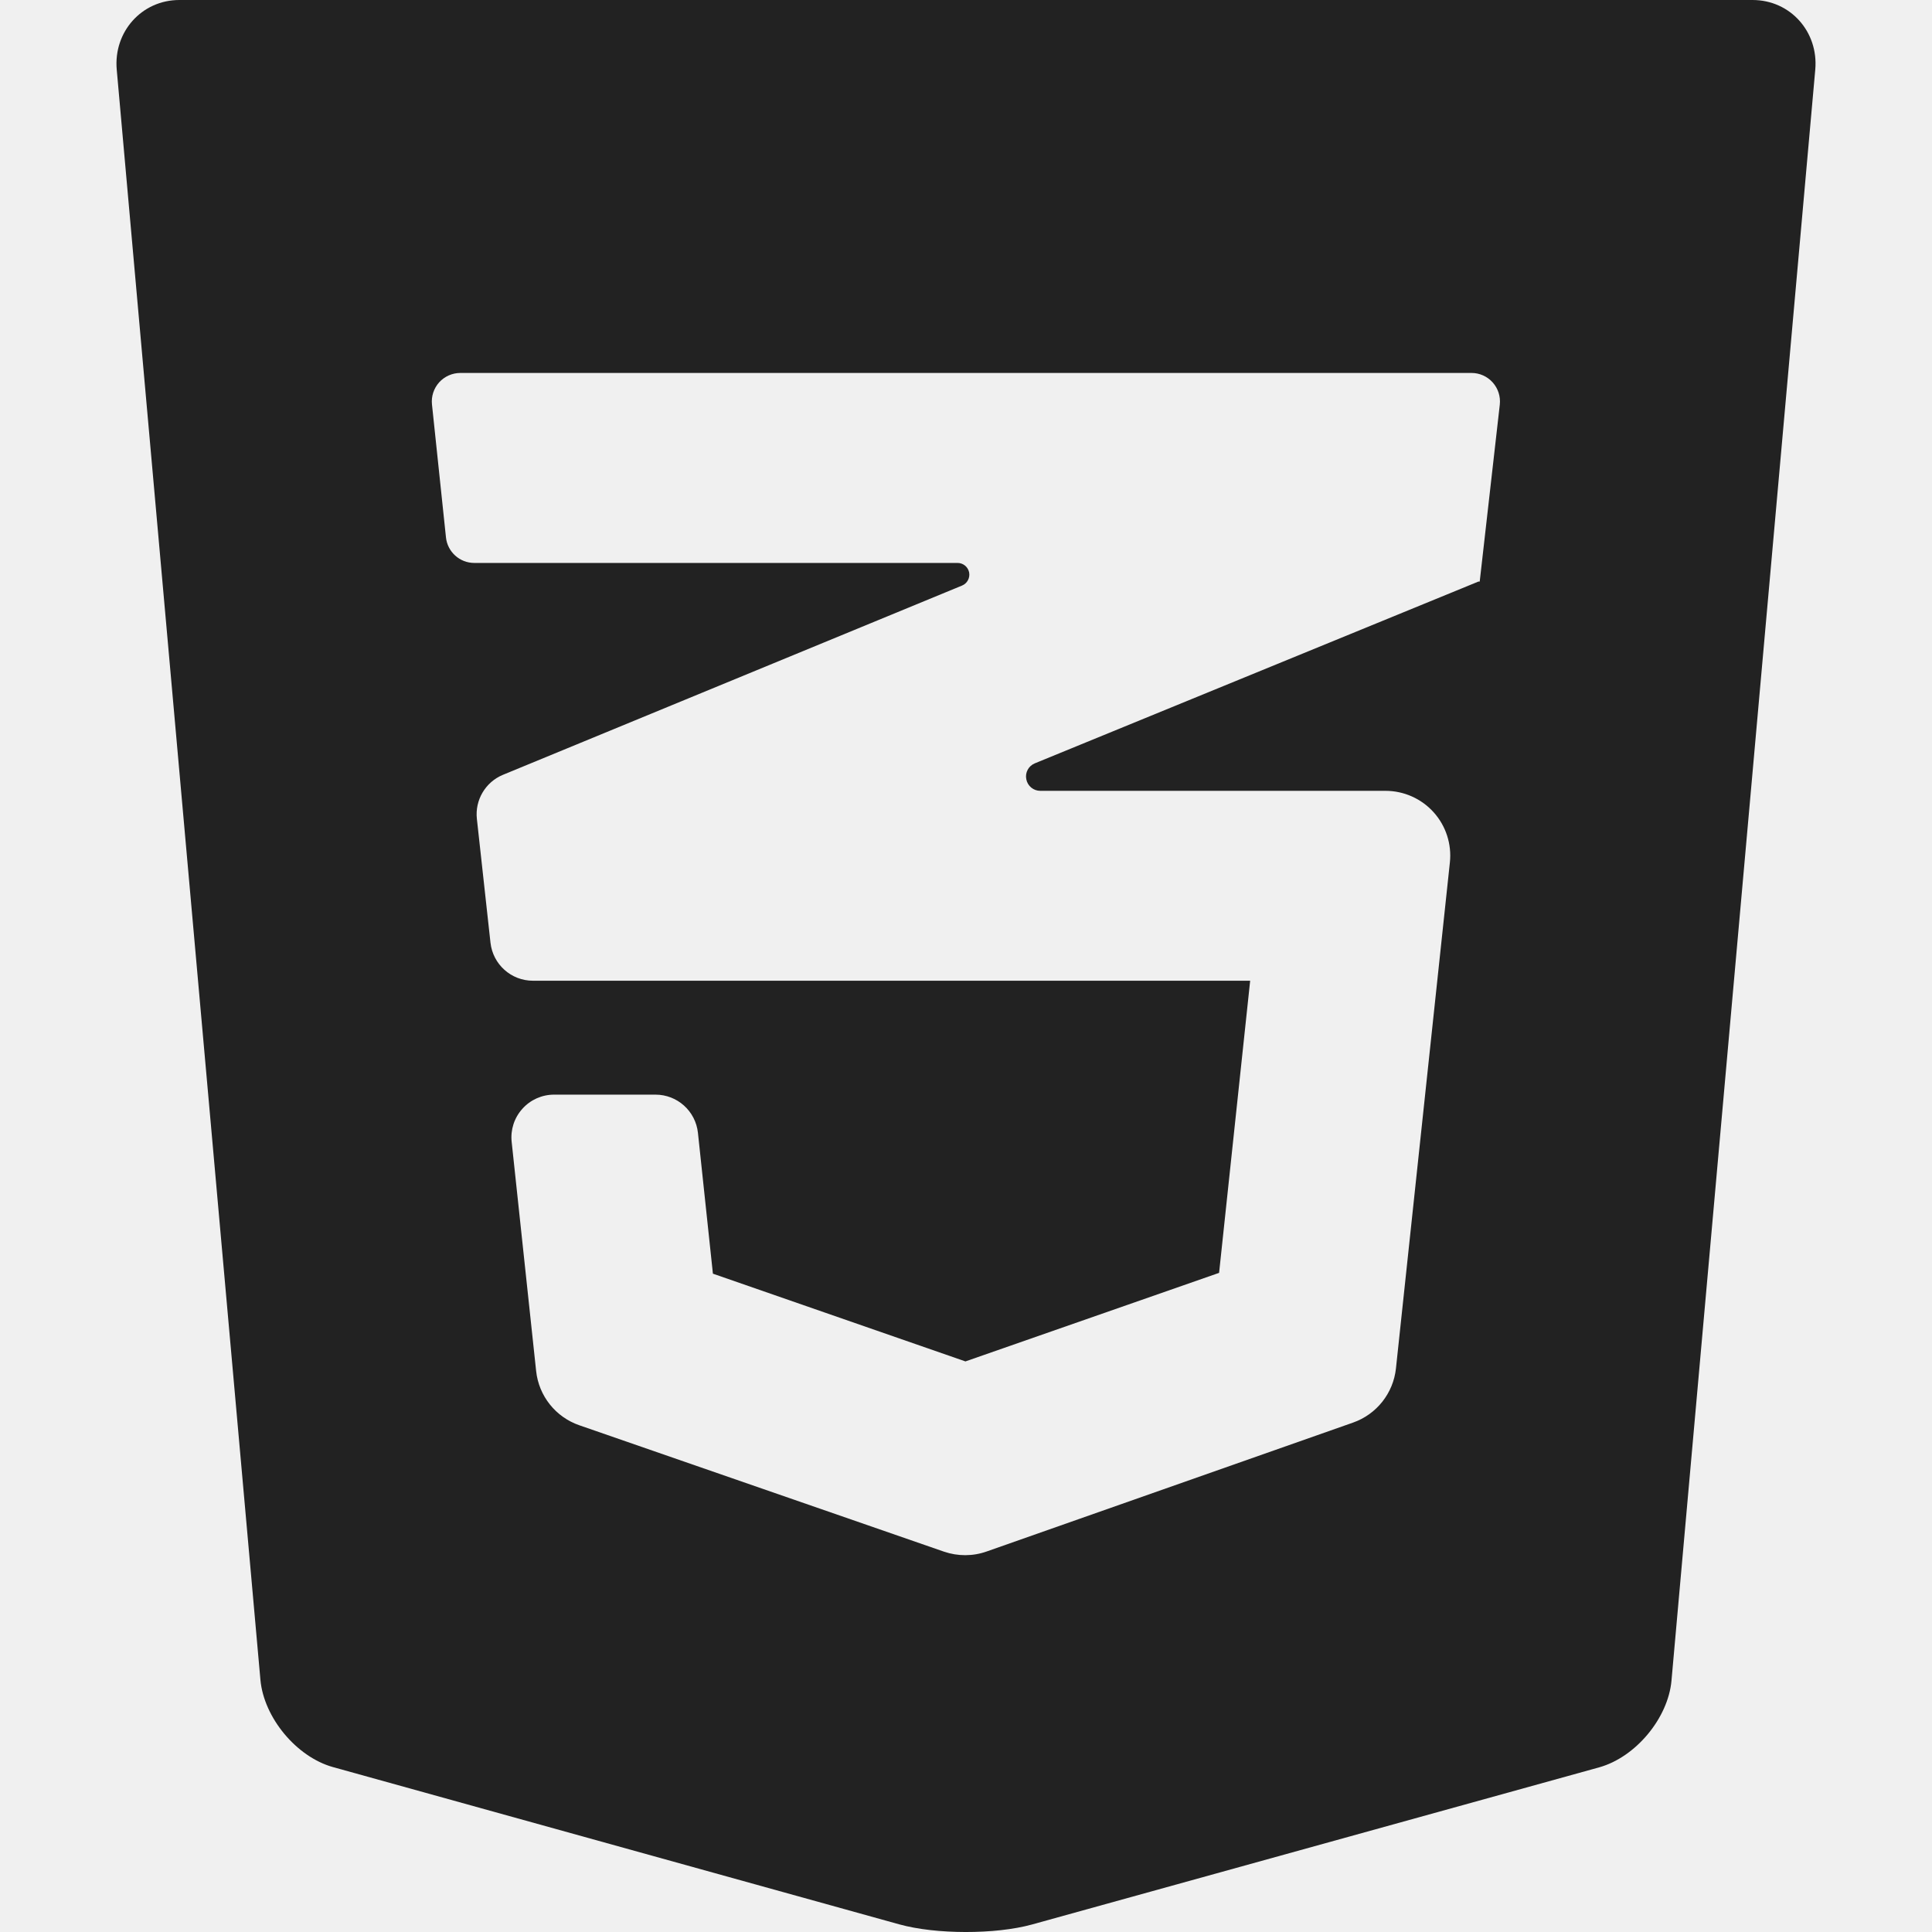
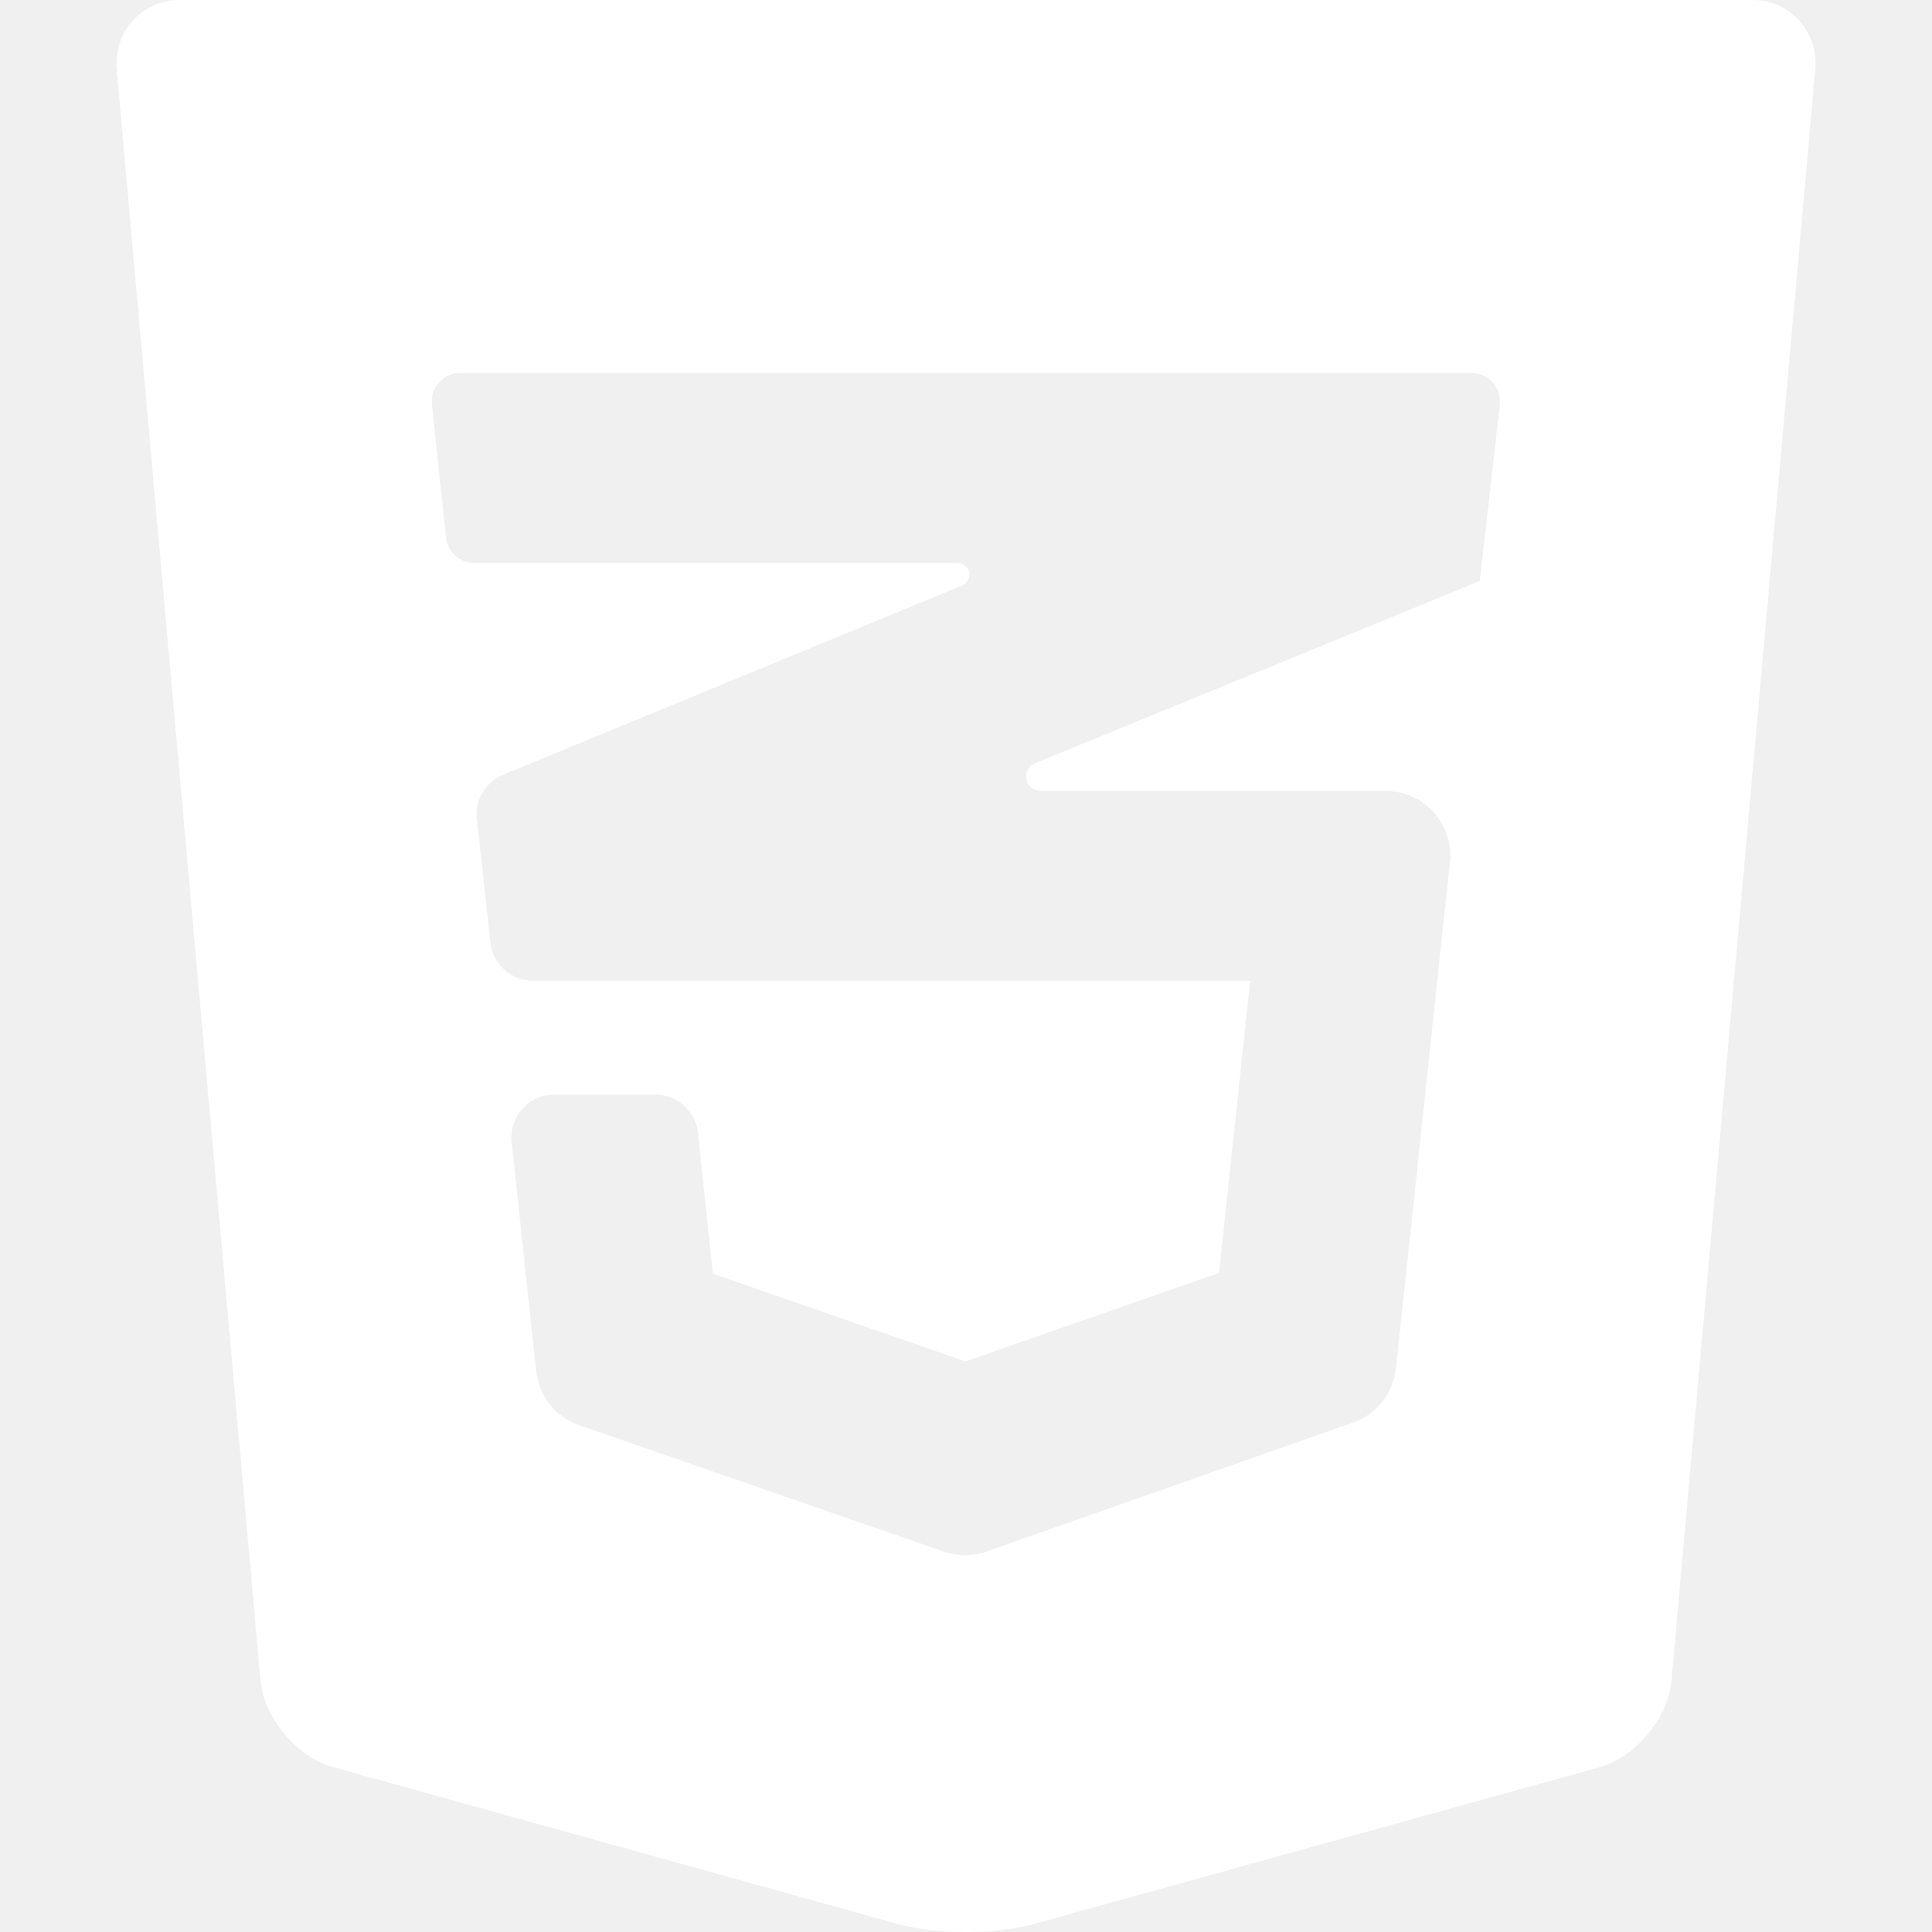
<svg xmlns="http://www.w3.org/2000/svg" width="24" height="24" viewBox="0 0 24 24" fill="none">
  <g clip-path="url(#clip0)">
-     <path d="M21.771 0H2.228C1.76 0 1.409 0.396 1.45 0.864L3.235 20.867C3.277 21.335 3.681 21.824 4.135 21.951L11.171 23.905C11.625 24.031 12.365 24.032 12.819 23.907L19.864 21.955C20.318 21.829 20.723 21.344 20.764 20.875L22.55 0.864C22.591 0.396 22.241 0 21.771 0ZM18.382 7.22C18.381 7.224 18.379 7.226 18.376 7.226C18.373 7.227 18.37 7.225 18.369 7.223L12.856 9.482C12.777 9.514 12.732 9.597 12.749 9.68C12.765 9.764 12.838 9.824 12.923 9.824H17.211C17.439 9.824 17.657 9.921 17.809 10.09C17.962 10.26 18.035 10.486 18.011 10.713L17.341 16.999C17.308 17.307 17.101 17.569 16.808 17.672L12.257 19.273C12.085 19.334 11.898 19.334 11.726 19.275L7.196 17.705C6.902 17.603 6.693 17.341 6.66 17.031L6.356 14.184C6.34 14.035 6.388 13.886 6.489 13.774C6.589 13.662 6.732 13.598 6.883 13.598H8.143C8.414 13.598 8.641 13.803 8.67 14.072L8.856 15.822L11.993 16.912L15.144 15.812L15.53 12.183H6.62C6.35 12.183 6.123 11.98 6.093 11.711L5.924 10.173C5.898 9.939 6.03 9.715 6.248 9.625L11.951 7.274C12.015 7.248 12.052 7.179 12.039 7.111C12.025 7.042 11.965 6.993 11.895 6.993H5.891C5.711 6.993 5.559 6.856 5.54 6.676L5.366 5.023C5.356 4.924 5.388 4.825 5.455 4.75C5.522 4.676 5.618 4.633 5.718 4.633H18.28C18.381 4.633 18.476 4.676 18.543 4.751C18.61 4.826 18.642 4.926 18.631 5.026L18.382 7.22Z" fill="#222222" />
+     <path d="M21.771 0H2.228C1.76 0 1.409 0.396 1.45 0.864L3.235 20.867C3.277 21.335 3.681 21.824 4.135 21.951L11.171 23.905C11.625 24.031 12.365 24.032 12.819 23.907L19.864 21.955C20.318 21.829 20.723 21.344 20.764 20.875L22.55 0.864C22.591 0.396 22.241 0 21.771 0ZM18.382 7.22C18.381 7.224 18.379 7.226 18.376 7.226C18.373 7.227 18.37 7.225 18.369 7.223L12.856 9.482C12.777 9.514 12.732 9.597 12.749 9.68C12.765 9.764 12.838 9.824 12.923 9.824H17.211C17.439 9.824 17.657 9.921 17.809 10.09C17.962 10.26 18.035 10.486 18.011 10.713L17.341 16.999C17.308 17.307 17.101 17.569 16.808 17.672L12.257 19.273C12.085 19.334 11.898 19.334 11.726 19.275L7.196 17.705C6.902 17.603 6.693 17.341 6.66 17.031L6.356 14.184C6.34 14.035 6.388 13.886 6.489 13.774C6.589 13.662 6.732 13.598 6.883 13.598H8.143C8.414 13.598 8.641 13.803 8.67 14.072L8.856 15.822L11.993 16.912L15.144 15.812L15.53 12.183H6.62C6.35 12.183 6.123 11.98 6.093 11.711L5.924 10.173C5.898 9.939 6.03 9.715 6.248 9.625L11.951 7.274C12.015 7.248 12.052 7.179 12.039 7.111C12.025 7.042 11.965 6.993 11.895 6.993H5.891C5.711 6.993 5.559 6.856 5.54 6.676L5.366 5.023C5.356 4.924 5.388 4.825 5.455 4.75C5.522 4.676 5.618 4.633 5.718 4.633H18.28C18.381 4.633 18.476 4.676 18.543 4.751C18.61 4.826 18.642 4.926 18.631 5.026L18.382 7.22Z" fill="#ffffff" />
  </g>
  <defs>
    <clipPath id="clip0">
      <rect width="24" height="24" fill="white" />
    </clipPath>
  </defs>
</svg>
